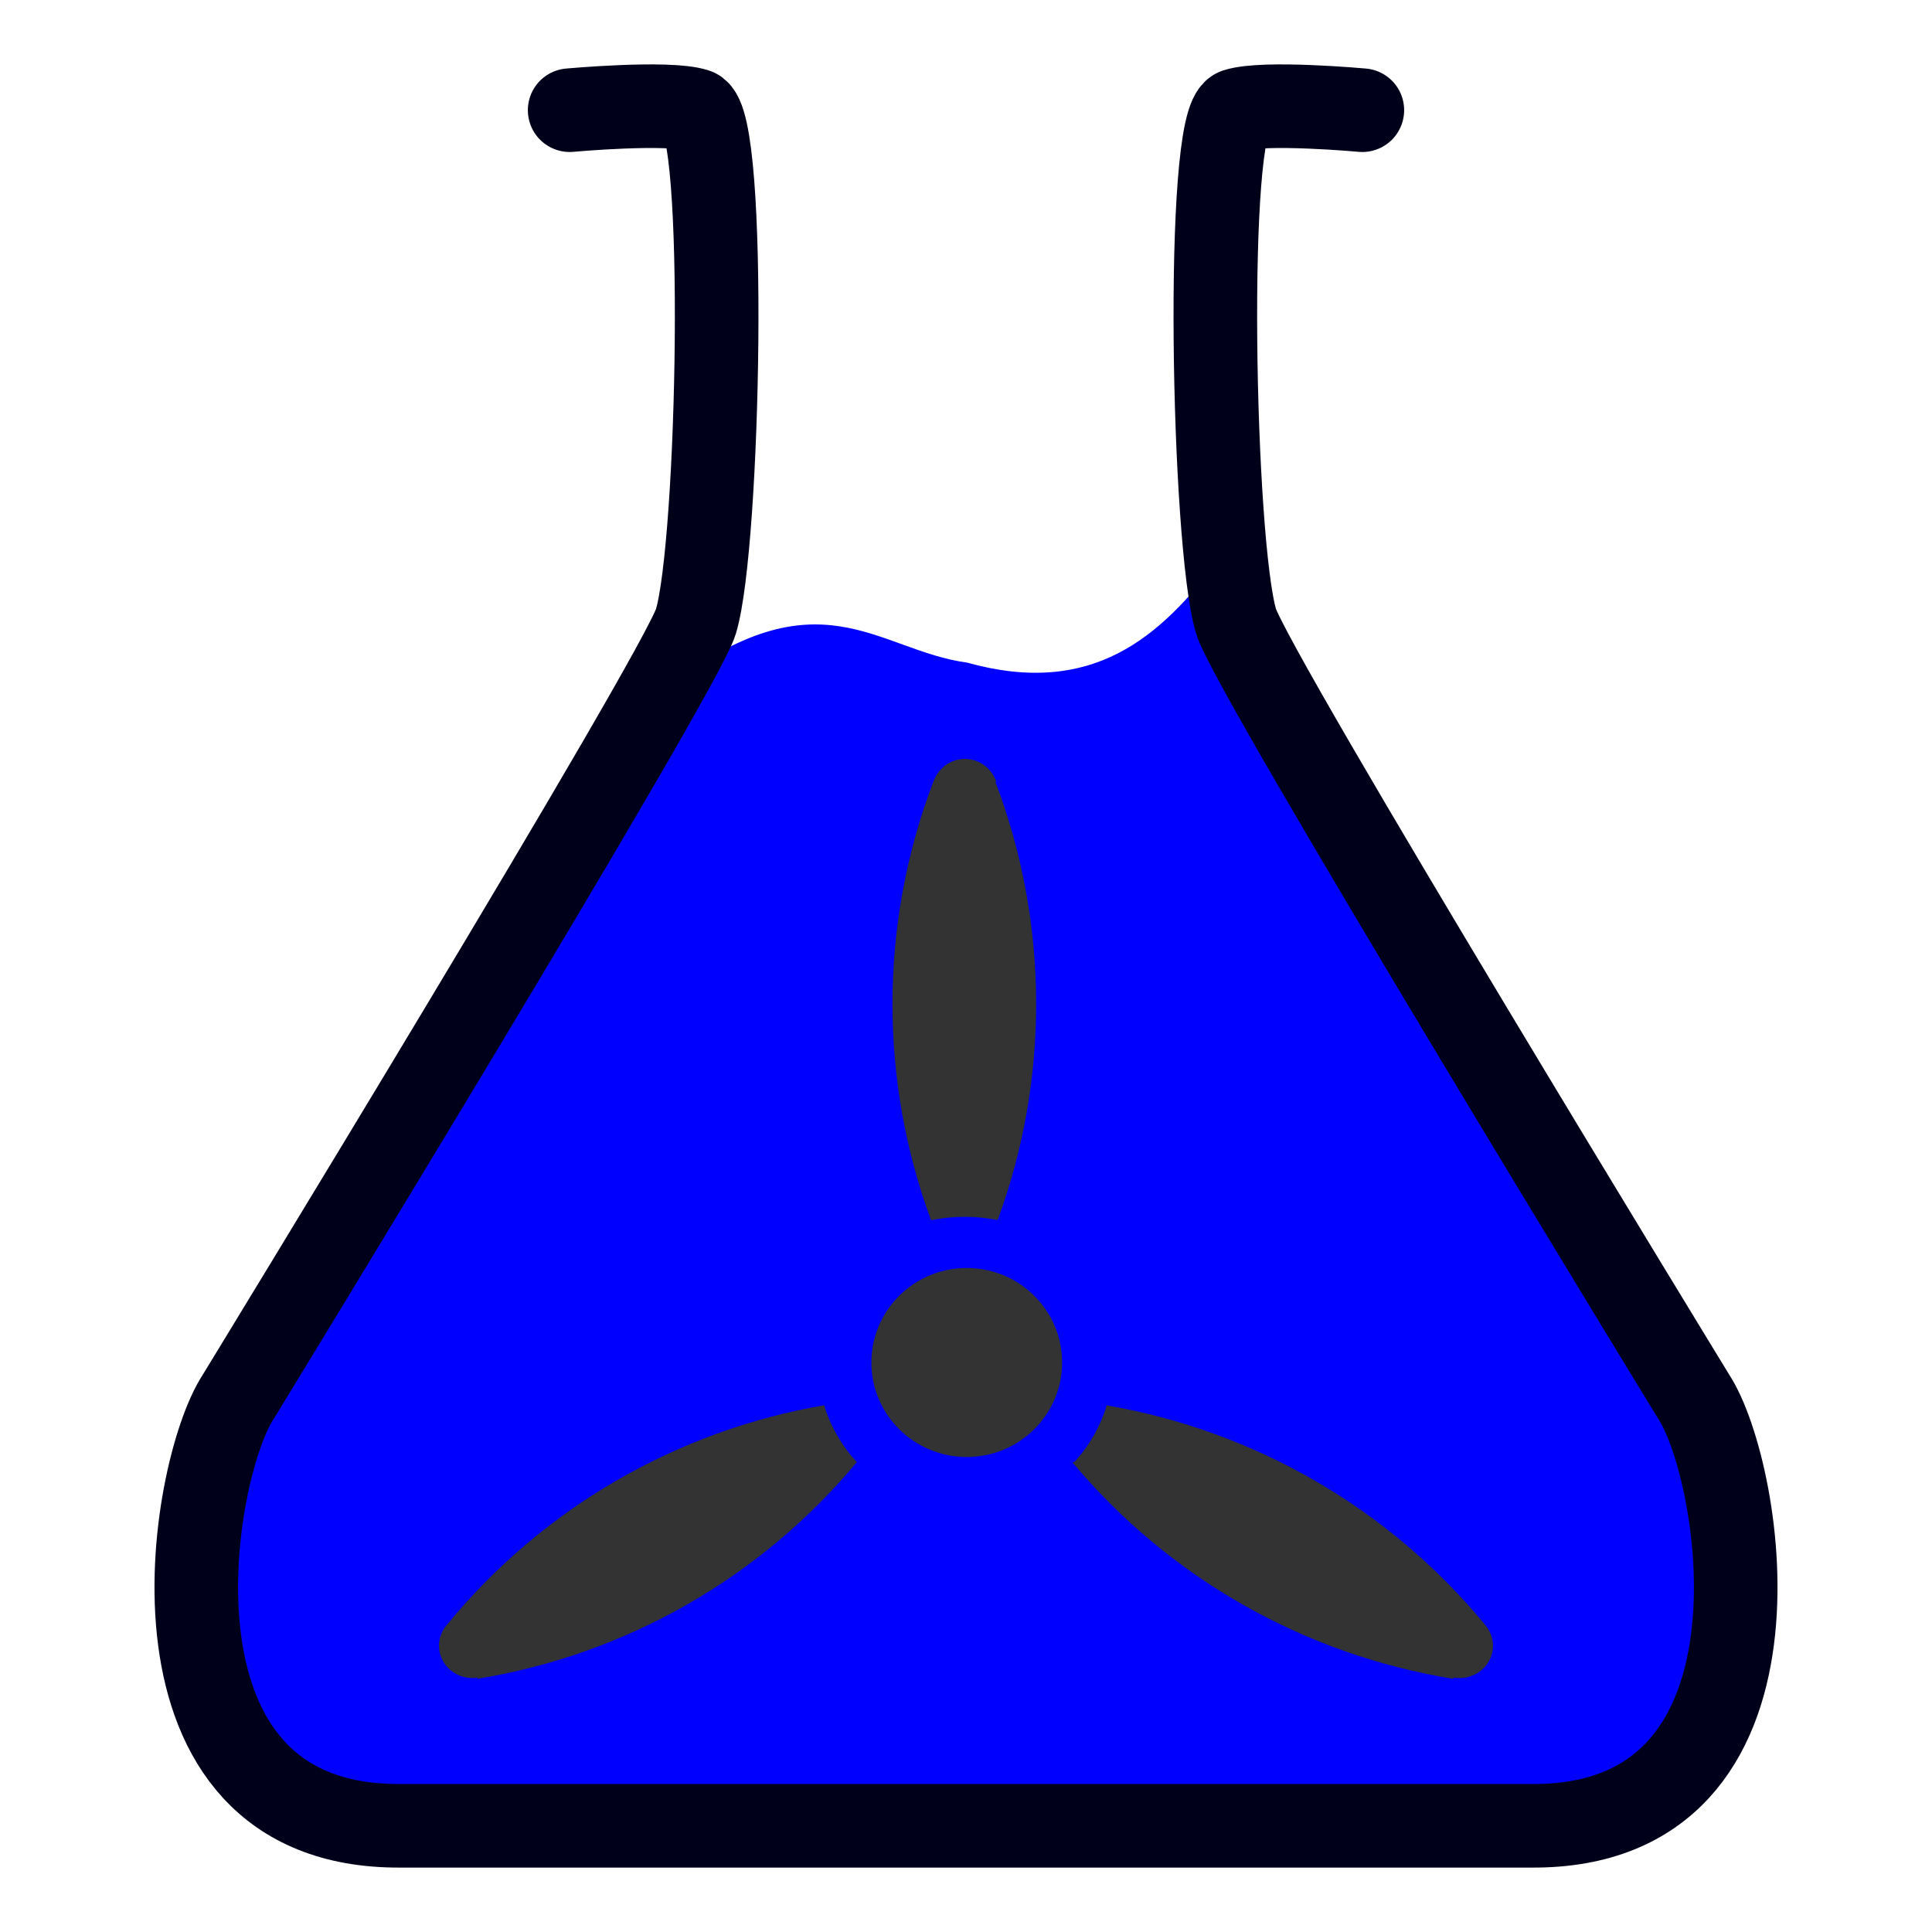
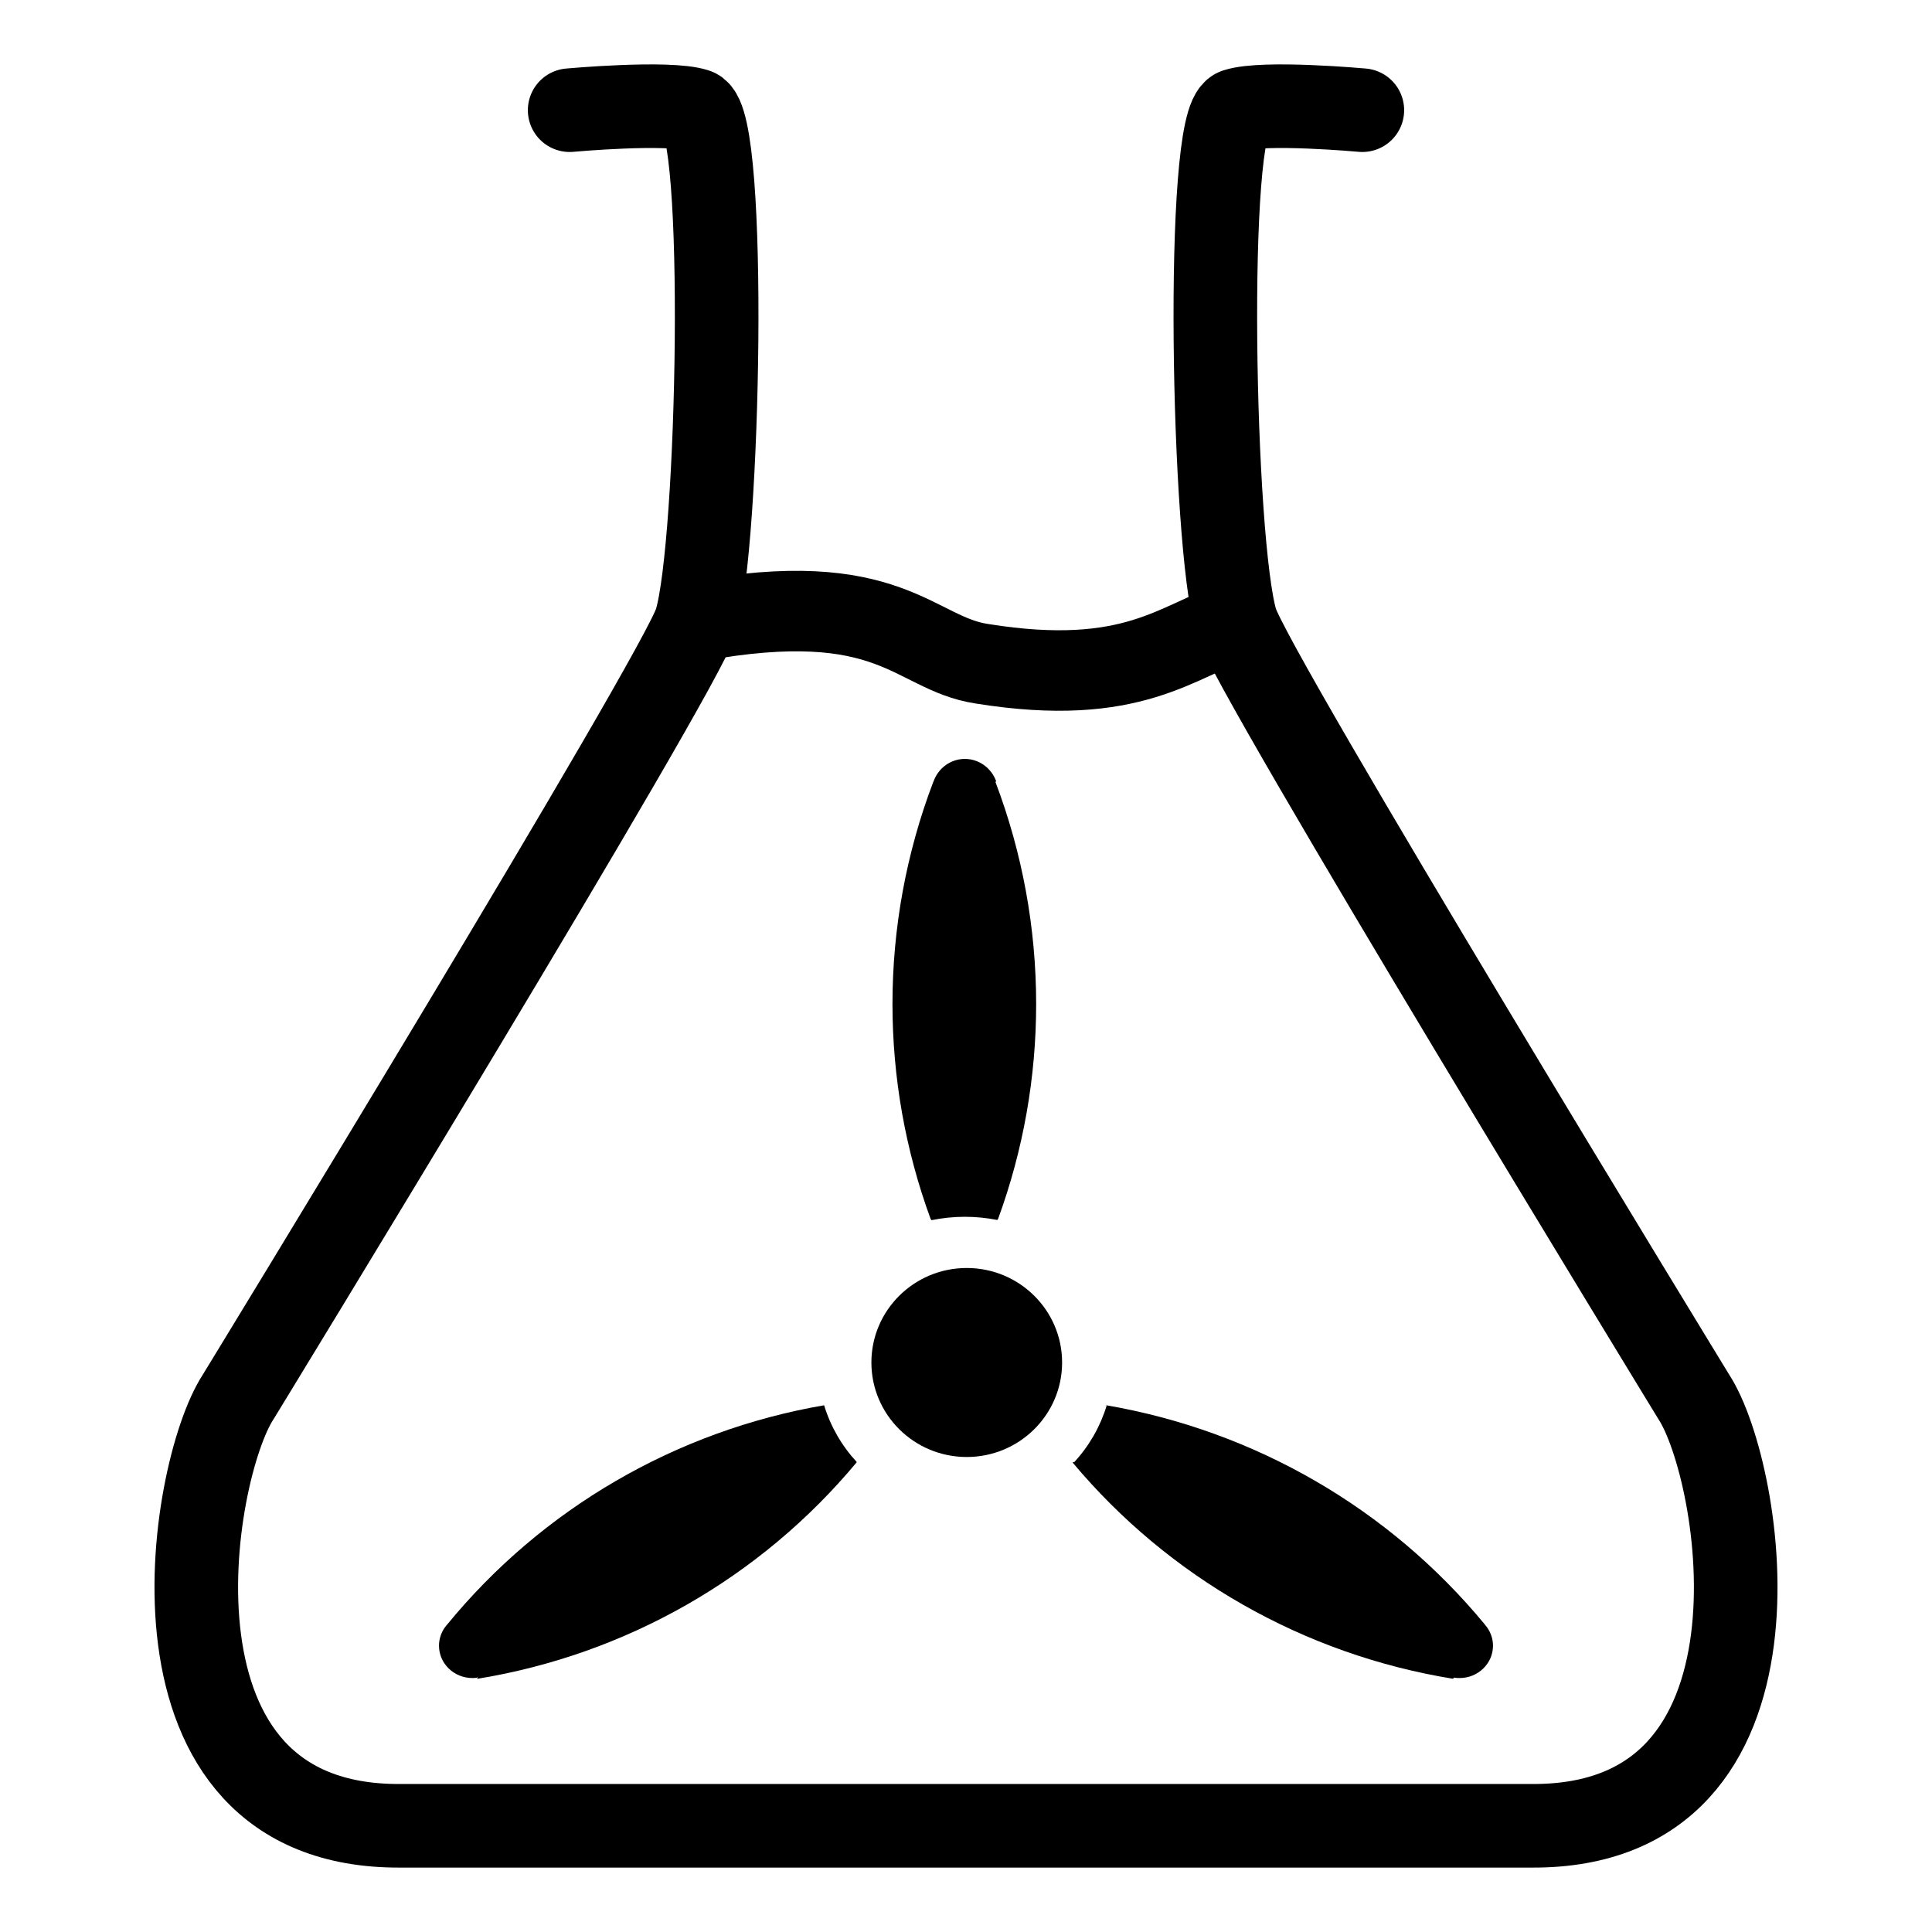
<svg xmlns="http://www.w3.org/2000/svg" version="1.1" width="600" height="600" id="svg3166" style="enable-background:new">
  <defs id="defs3168" />
  <g id="logo" style="display:inline">
-     <path d="m 383.875,192.983 c 4.89,16.226 142.152,240.834 142.152,240.834 15.083,23.059 33.671,133.604 -50.243,133.199 l -175.783,0 -175.783,0 C 40.302,567.421 58.89,456.877 73.973,433.817 c 0,0 137.261,-224.608 142.152,-240.834 l -9.066,20.494 c 47.382,-36.441 65.235,-11.494 93.263,-7.7 39.045,10.904 60.068,-8.036 78.117,-31.9 z" id="fluid" style="fill:#0000ff;stroke:none" />
-     <path d="m 383.875,192.983 c 4.89,16.226 142.152,240.834 142.152,240.834 15.083,23.059 33.671,133.604 -50.243,133.199 l -175.783,0 -175.783,0 C 40.302,567.421 58.89,456.877 73.973,433.817 c 0,0 137.261,-224.608 142.152,-240.834 l -1.288,-0.012 c 4.415,28.547 55.2,33.27 85.484,12.806 30.432,-28.463 70.655,-4.899 88.017,4.162 z" id="fluid-reverse" style="fill:none;stroke:none" />
-     <path d="m 423.089,34.221 c 0,0 -30.559,-2.787 -39.214,0 -9.804,3.156 -7.279,134.61 0,158.762 4.89,16.226 142.152,240.834 142.152,240.834 15.083,23.059 33.671,133.604 -50.243,133.199 l -175.783,0 -175.783,0 C 40.302,567.421 58.89,456.877 73.973,433.817 c 0,0 137.261,-224.608 142.152,-240.834 7.279,-24.152 9.804,-155.606 0,-158.762 -8.655,-2.787 -39.214,0 -39.214,0" id="flask" style="fill:none;stroke:#00001b;stroke-width:25.961;stroke-linecap:round;stroke-linejoin:miter;stroke-miterlimit:4;stroke-opacity:1;stroke-dasharray:none" />
-     <g transform="matrix(3.27329,0,0,-3.27329,136.3355,542.1876)" id="propeller" style="fill:#333333;fill-opacity:1">
-       <path d="m 50.071,27.405 c 4.993,0 9.047,4.016 9.047,8.964 0,4.953 -4.055,8.968 -9.047,8.968 -4.997,0 -9.047,-4.016 -9.047,-8.968 0,-4.948 4.05,-8.964 9.047,-8.964" id="prop_cone" style="fill:#333333;fill-opacity:1;fill-rule:evenodd" />
-       <path d="m 63.21,32.222 0.093,0.092 c 14.102,-2.42 26.854,-9.807 35.923,-20.8 l 0.012,-0.023 C 99.729,10.934 100,10.229 100,9.5 100,7.803 98.575,6.433 96.829,6.433 c -0.179,0 -0.351,0.011 -0.528,0.04 L 96.209,6.364 C 82.075,8.658 69.255,15.953 60.103,26.894 l 0.172,0.029 c 1.422,1.543 2.474,3.384 3.083,5.396 L 63.21,32.222 z" id="blade2" style="fill:#333333;fill-opacity:1;fill-rule:evenodd" />
-       <path d="M 3.596,6.535 3.694,6.473 C 3.519,6.444 3.344,6.433 3.172,6.433 1.423,6.433 0,7.803 0,9.5 c 0,0.7 0.247,1.382 0.703,1.928 l 0.043,0.045 c 9.012,11.017 21.73,18.421 35.797,20.84 l -0.006,0.006 c 0.608,-2.002 1.663,-3.842 3.088,-5.38 L 39.62,26.893 C 30.51,15.952 17.732,8.657 3.646,6.363 l -0.05,0.172 z" id="blade3" style="fill:#333333;fill-opacity:1;fill-rule:evenodd" />
-       <path d="m 52.953,49.874 v 0.022 c -1.001,0.195 -2.026,0.299 -3.062,0.299 -1.063,0 -2.124,-0.109 -3.165,-0.321 l -0.089,0.132 c -2.392,6.526 -3.613,13.425 -3.613,20.376 0,7.197 1.308,14.332 3.866,21.059 l 0.04,0.086 c 0.464,1.273 1.646,2.11 2.961,2.11 1.316,0 2.498,-0.837 2.968,-2.11 l -0.062,-0.086 c 2.552,-6.727 3.859,-13.861 3.859,-21.059 0,-6.951 -1.221,-13.85 -3.607,-20.376 l -0.096,-0.132 z" id="blade1" style="fill:#333333;fill-opacity:1;fill-rule:evenodd" />
+     <path d="m 383.875,192.983 c 4.89,16.226 142.152,240.834 142.152,240.834 15.083,23.059 33.671,133.604 -50.243,133.199 l -175.783,0 -175.783,0 C 40.302,567.421 58.89,456.877 73.973,433.817 c 0,0 137.261,-224.608 142.152,-240.834 60.627,-11.109 67.498,9.947 88.793,13.148 47.206,7.603 60.765,-7.425 78.957,-13.148 z" id="fluid" style="fill:none;stroke:#000000;stroke-width:25;stroke-linejoin:bevel;stroke-miterlimit:4;stroke-dasharray:none" />
+     <path d="m 423.089,34.221 c 0,0 -30.559,-2.787 -39.214,0 -9.804,3.156 -7.279,134.61 0,158.762 4.89,16.226 142.152,240.834 142.152,240.834 15.083,23.059 33.671,133.604 -50.243,133.199 l -175.783,0 -175.783,0 C 40.302,567.421 58.89,456.877 73.973,433.817 c 0,0 137.261,-224.608 142.152,-240.834 7.279,-24.152 9.804,-155.606 0,-158.762 -8.655,-2.787 -39.214,0 -39.214,0" id="flask" style="fill:none;stroke:#000000;stroke-width:25.961;stroke-linecap:round;stroke-linejoin:miter;stroke-miterlimit:4;stroke-opacity:1;stroke-dasharray:none" />
+     <g transform="matrix(3.27329,0,0,-3.27329,136.3355,542.1876)" id="propeller" style="fill:#000000;fill-opacity:1;stroke:none">
+       <path d="m 50.071,27.405 c 4.993,0 9.047,4.016 9.047,8.964 0,4.953 -4.055,8.968 -9.047,8.968 -4.997,0 -9.047,-4.016 -9.047,-8.968 0,-4.948 4.05,-8.964 9.047,-8.964" id="prop_cone" style="fill:#000000;fill-opacity:1;fill-rule:evenodd;stroke:none" />
+       <path d="m 63.21,32.222 0.093,0.092 c 14.102,-2.42 26.854,-9.807 35.923,-20.8 l 0.012,-0.023 C 99.729,10.934 100,10.229 100,9.5 100,7.803 98.575,6.433 96.829,6.433 c -0.179,0 -0.351,0.011 -0.528,0.04 L 96.209,6.364 C 82.075,8.658 69.255,15.953 60.103,26.894 l 0.172,0.029 c 1.422,1.543 2.474,3.384 3.083,5.396 L 63.21,32.222 z" id="blade2" style="fill:#000000;fill-opacity:1;fill-rule:evenodd;stroke:none" />
+       <path d="M 3.596,6.535 3.694,6.473 C 3.519,6.444 3.344,6.433 3.172,6.433 1.423,6.433 0,7.803 0,9.5 c 0,0.7 0.247,1.382 0.703,1.928 l 0.043,0.045 c 9.012,11.017 21.73,18.421 35.797,20.84 l -0.006,0.006 c 0.608,-2.002 1.663,-3.842 3.088,-5.38 L 39.62,26.893 C 30.51,15.952 17.732,8.657 3.646,6.363 l -0.05,0.172 z" id="blade3" style="fill:#000000;fill-opacity:1;fill-rule:evenodd;stroke:none" />
+       <path d="m 52.953,49.874 v 0.022 c -1.001,0.195 -2.026,0.299 -3.062,0.299 -1.063,0 -2.124,-0.109 -3.165,-0.321 l -0.089,0.132 c -2.392,6.526 -3.613,13.425 -3.613,20.376 0,7.197 1.308,14.332 3.866,21.059 l 0.04,0.086 c 0.464,1.273 1.646,2.11 2.961,2.11 1.316,0 2.498,-0.837 2.968,-2.11 l -0.062,-0.086 c 2.552,-6.727 3.859,-13.861 3.859,-21.059 0,-6.951 -1.221,-13.85 -3.607,-20.376 l -0.096,-0.132 z" id="blade1" style="fill:#000000;fill-opacity:1;fill-rule:evenodd;stroke:none" />
    </g>
    <path d="m -44.689,188.863 a 50.376,50.376 0 1 1 -100.753,0 50.376,50.376 0 1 1 100.753,0 z" transform="matrix(9.9252757e-6,0,0,9.9252757e-6,300.2333,423.1329)" id="propCenter" style="fill:#1a1a1a;fill-opacity:1;stroke:#1a1a1a;stroke-width:1;stroke-linecap:round;stroke-miterlimit:4;stroke-opacity:1;stroke-dasharray:none" />
+     <path d="m 383.875,192.983 c 4.89,16.226 142.152,240.834 142.152,240.834 15.083,23.059 33.671,133.604 -50.243,133.199 l -175.783,0 -175.783,0 C 40.302,567.421 58.89,456.877 73.973,433.817 c 0,0 137.261,-224.608 142.152,-240.834 28.296,28.869 74.943,17.621 88.793,13.148 25.111,-9.435 46.971,-14.625 78.957,-13.148 z" id="fluid-reverse" style="fill:none;stroke:none" />
  </g>
</svg>
